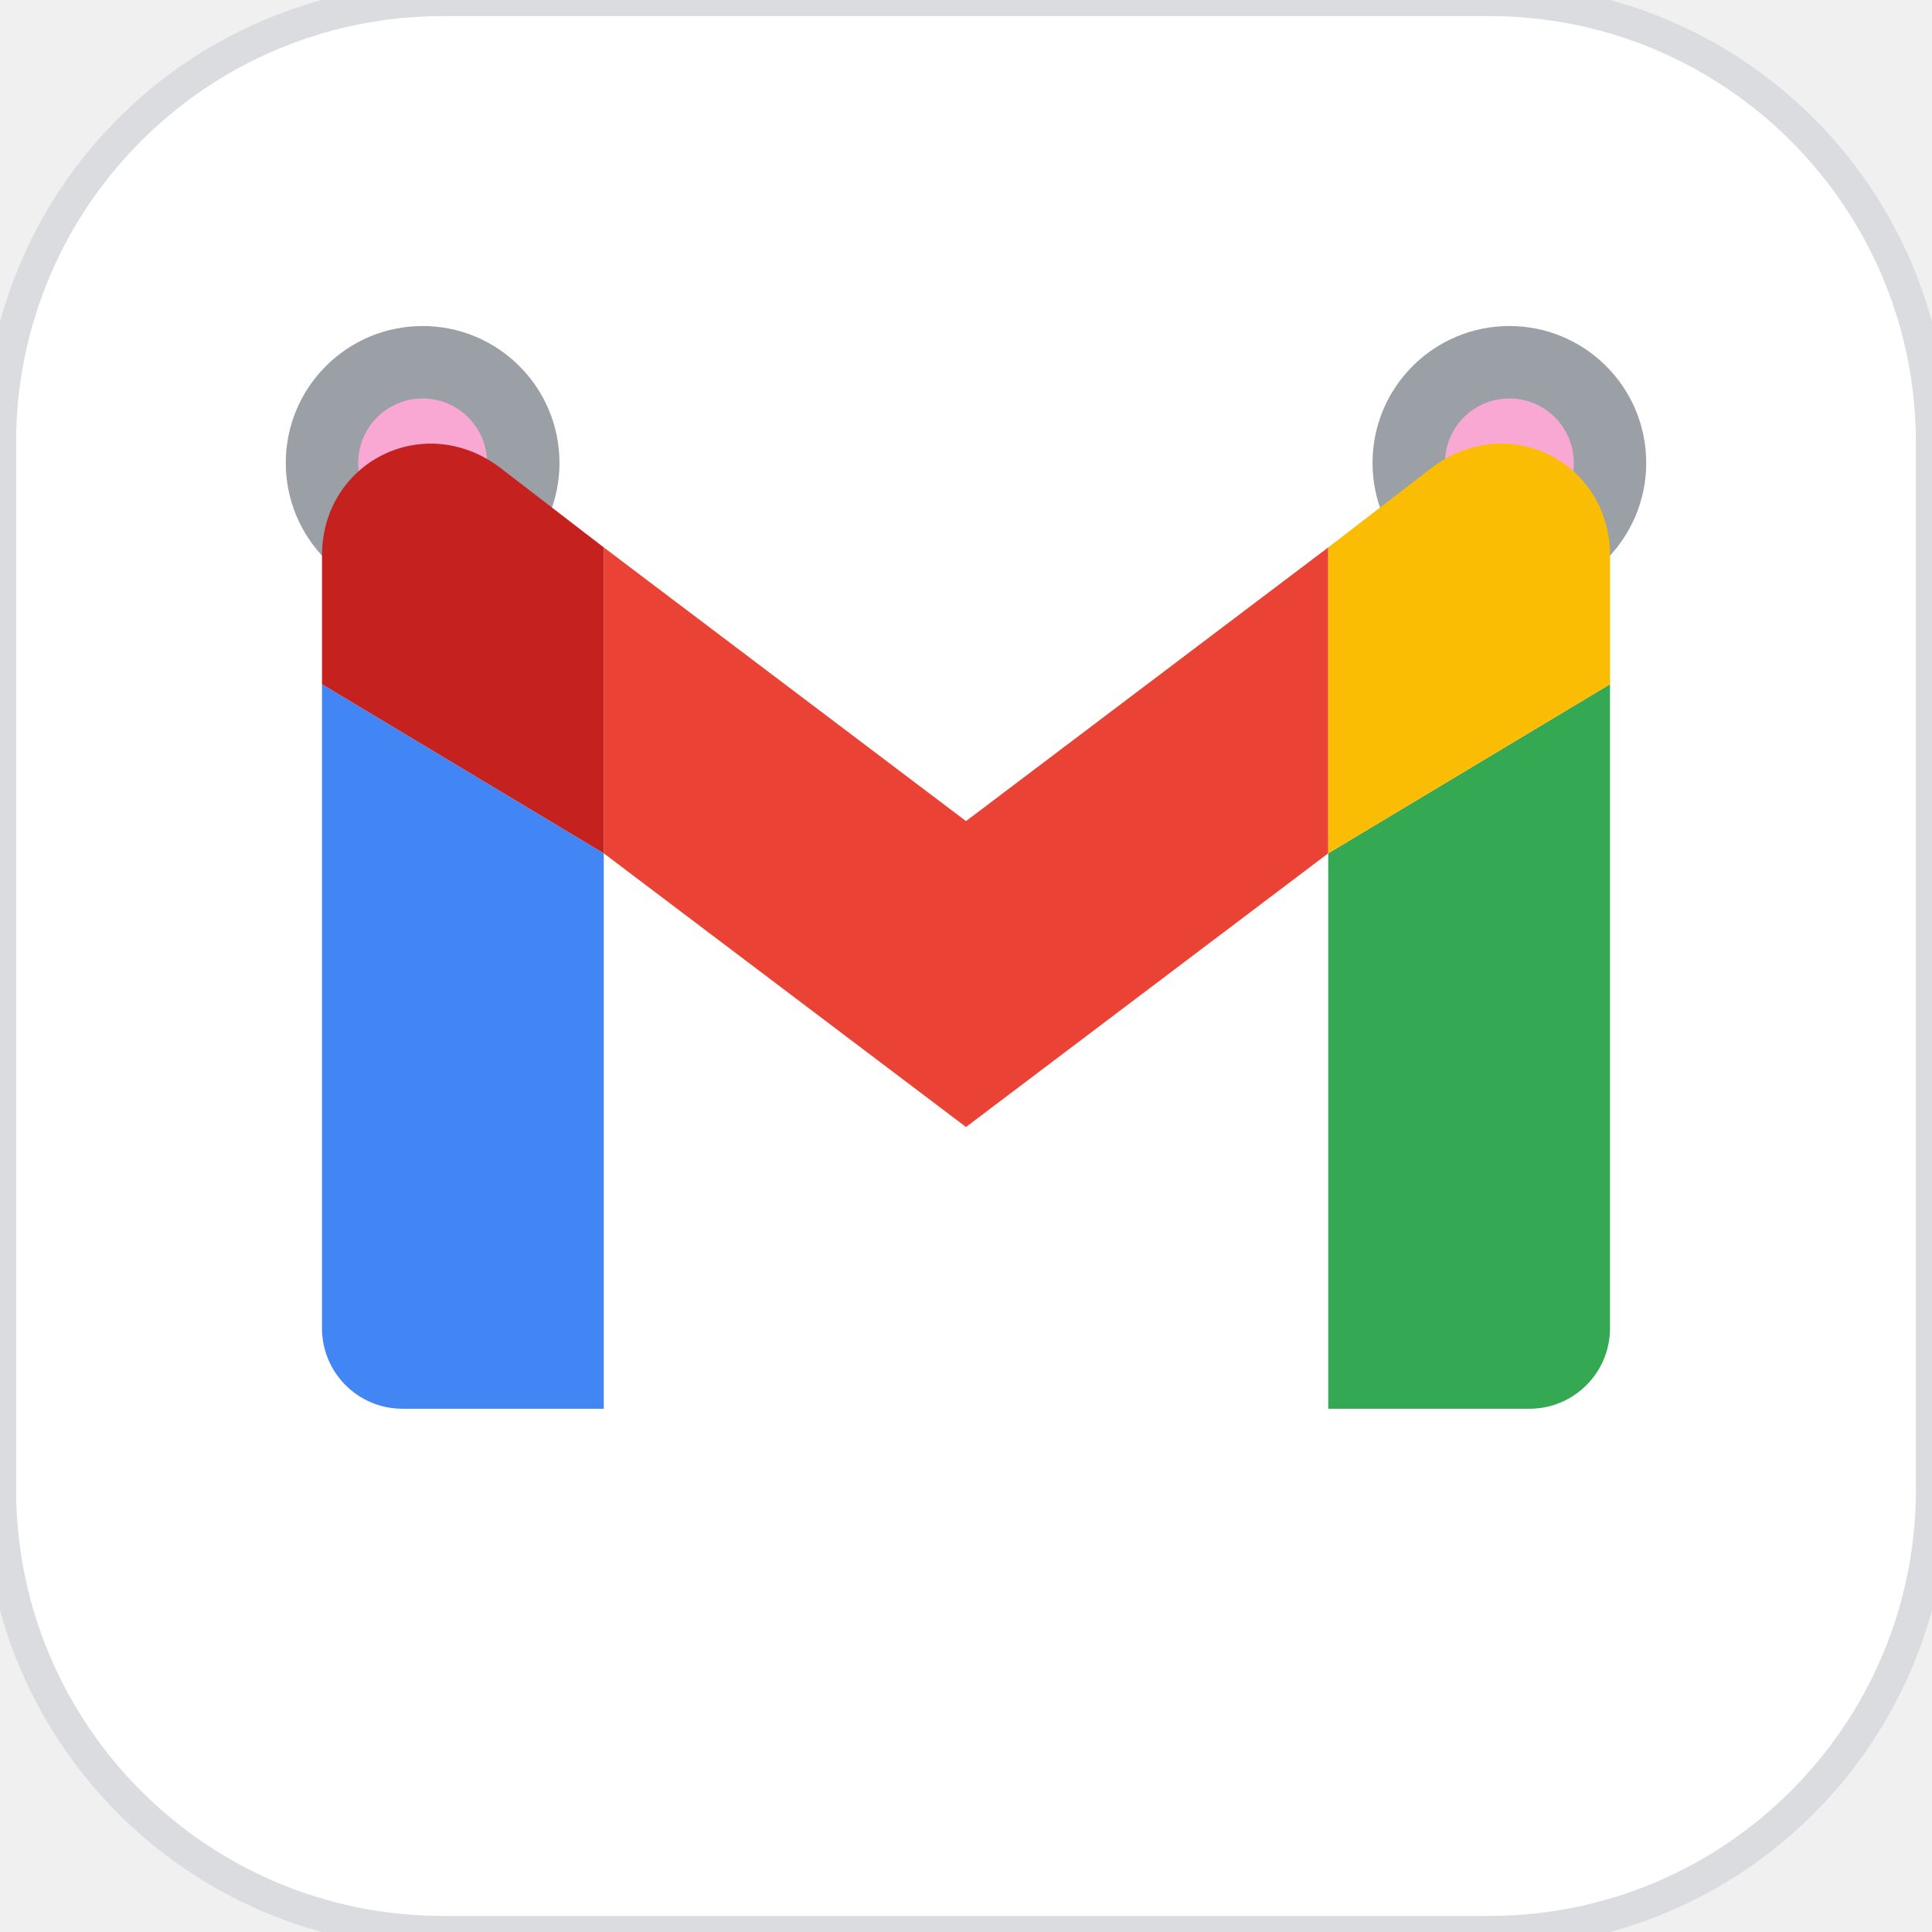
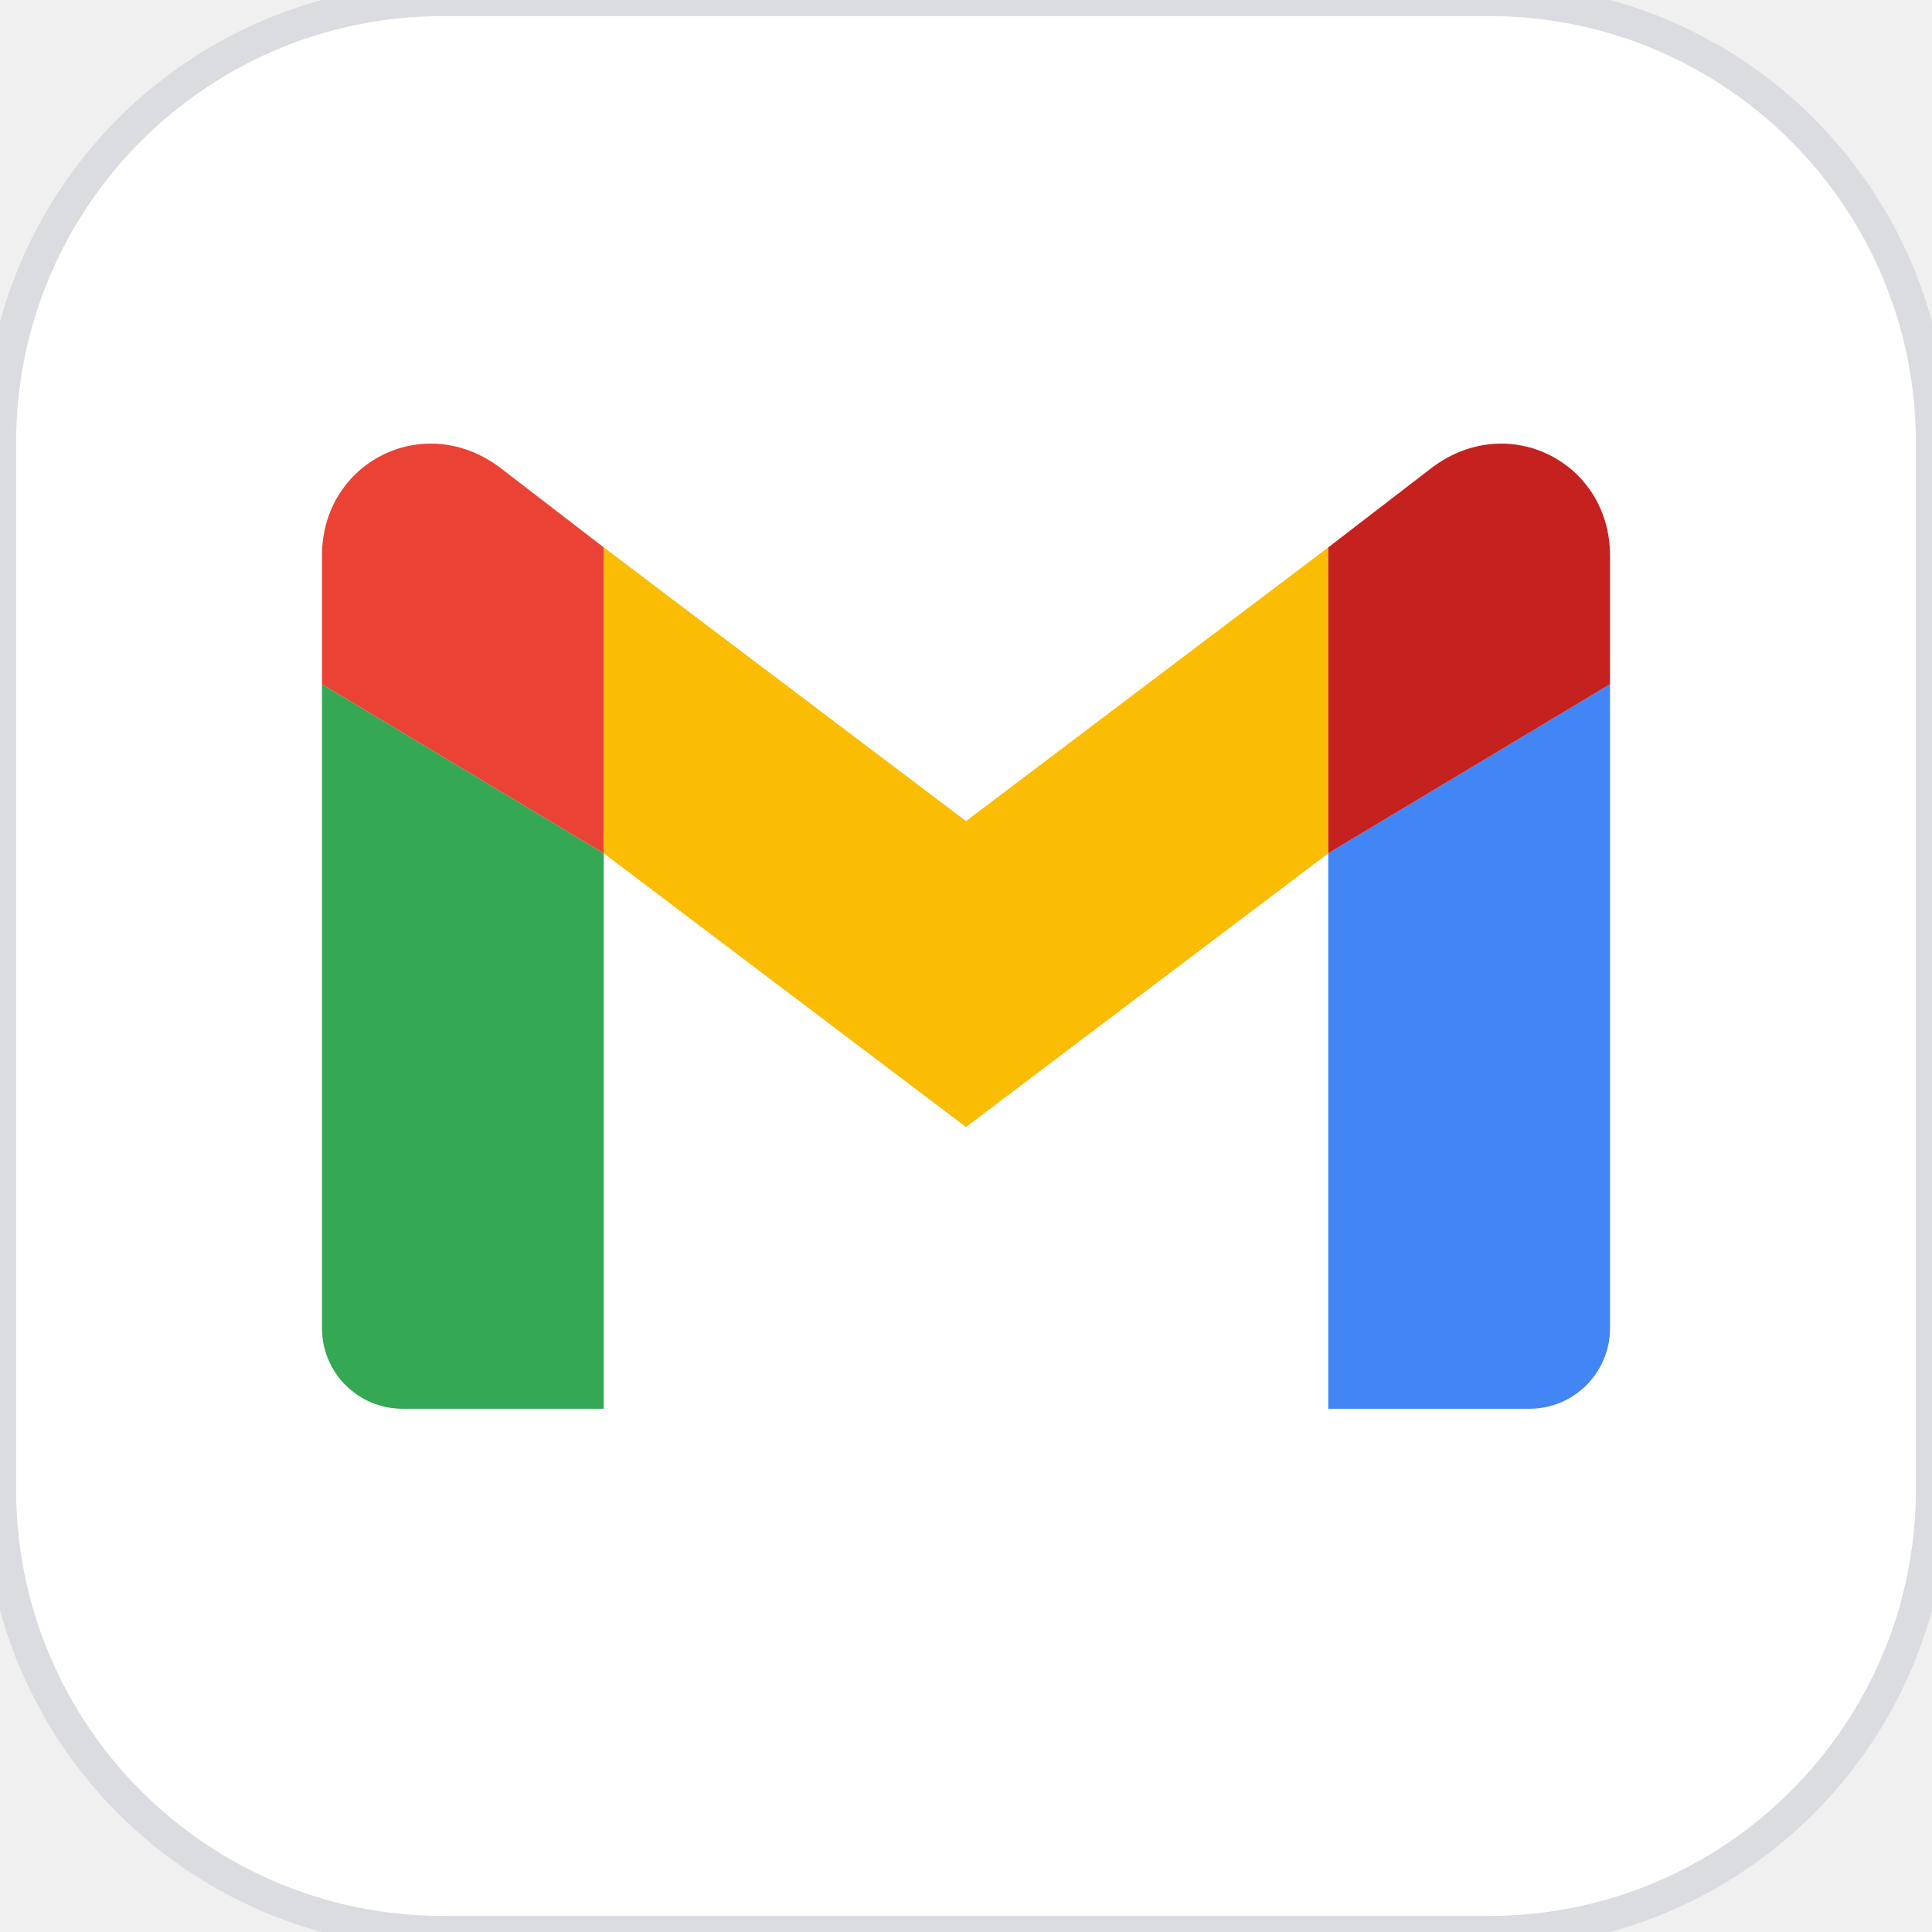
<svg xmlns="http://www.w3.org/2000/svg" viewBox="0 0 48 48">
  <rect width="48" height="48" rx="11" fill="#ffffff" />
  <rect width="48" height="48" rx="11" fill="none" stroke="#dadce0" stroke-width=".8" />
-   <circle cx="10.5" cy="11.5" r="3.4" fill="#9aa0a6" />
-   <circle cx="37.5" cy="11.5" r="3.4" fill="#9aa0a6" />
-   <circle cx="10.5" cy="11.5" r="1.6" fill="#f9a8d4" />
-   <circle cx="37.5" cy="11.5" r="1.6" fill="#f9a8d4" />
-   <path d="M8 17v16a2 2 0 0 0 2 2h5V21.2z" fill="#4285f4" />
-   <path d="M40 17v16a2 2 0 0 1-2 2h-5V21.2z" fill="#34a853" />
-   <path d="M15 21.2 24 28l9-6.8v-7.6L24 20.4l-9-6.8z" fill="#ea4335" />
-   <path d="M8 15.6V17l7 4.2v-7.6l-2.6-2c-1.9-1.4-4.4-.1-4.4 2.2z" fill="#c5221f" />
-   <path d="M40 15.6V17l-7 4.2v-7.6l2.6-2c1.9-1.4 4.4-.1 4.4 2.2z" fill="#fbbc04" />
+   <path d="M8 17v16a2 2 0 0 0 2 2h5V21.2z" fill="#34a853" />
+   <path d="M40 17v16a2 2 0 0 1-2 2h-5V21.2z" fill="#4285f4" />
+   <path d="M15 21.2 24 28l9-6.8v-7.6L24 20.4l-9-6.8z" fill="#fbbc04" />
+   <path d="M8 15.6V17l7 4.2v-7.6l-2.6-2c-1.9-1.4-4.4-.1-4.4 2.2z" fill="#ea4335" />
+   <path d="M40 15.6V17l-7 4.2v-7.6l2.6-2c1.9-1.4 4.4-.1 4.4 2.2z" fill="#c5221f" />
</svg>
